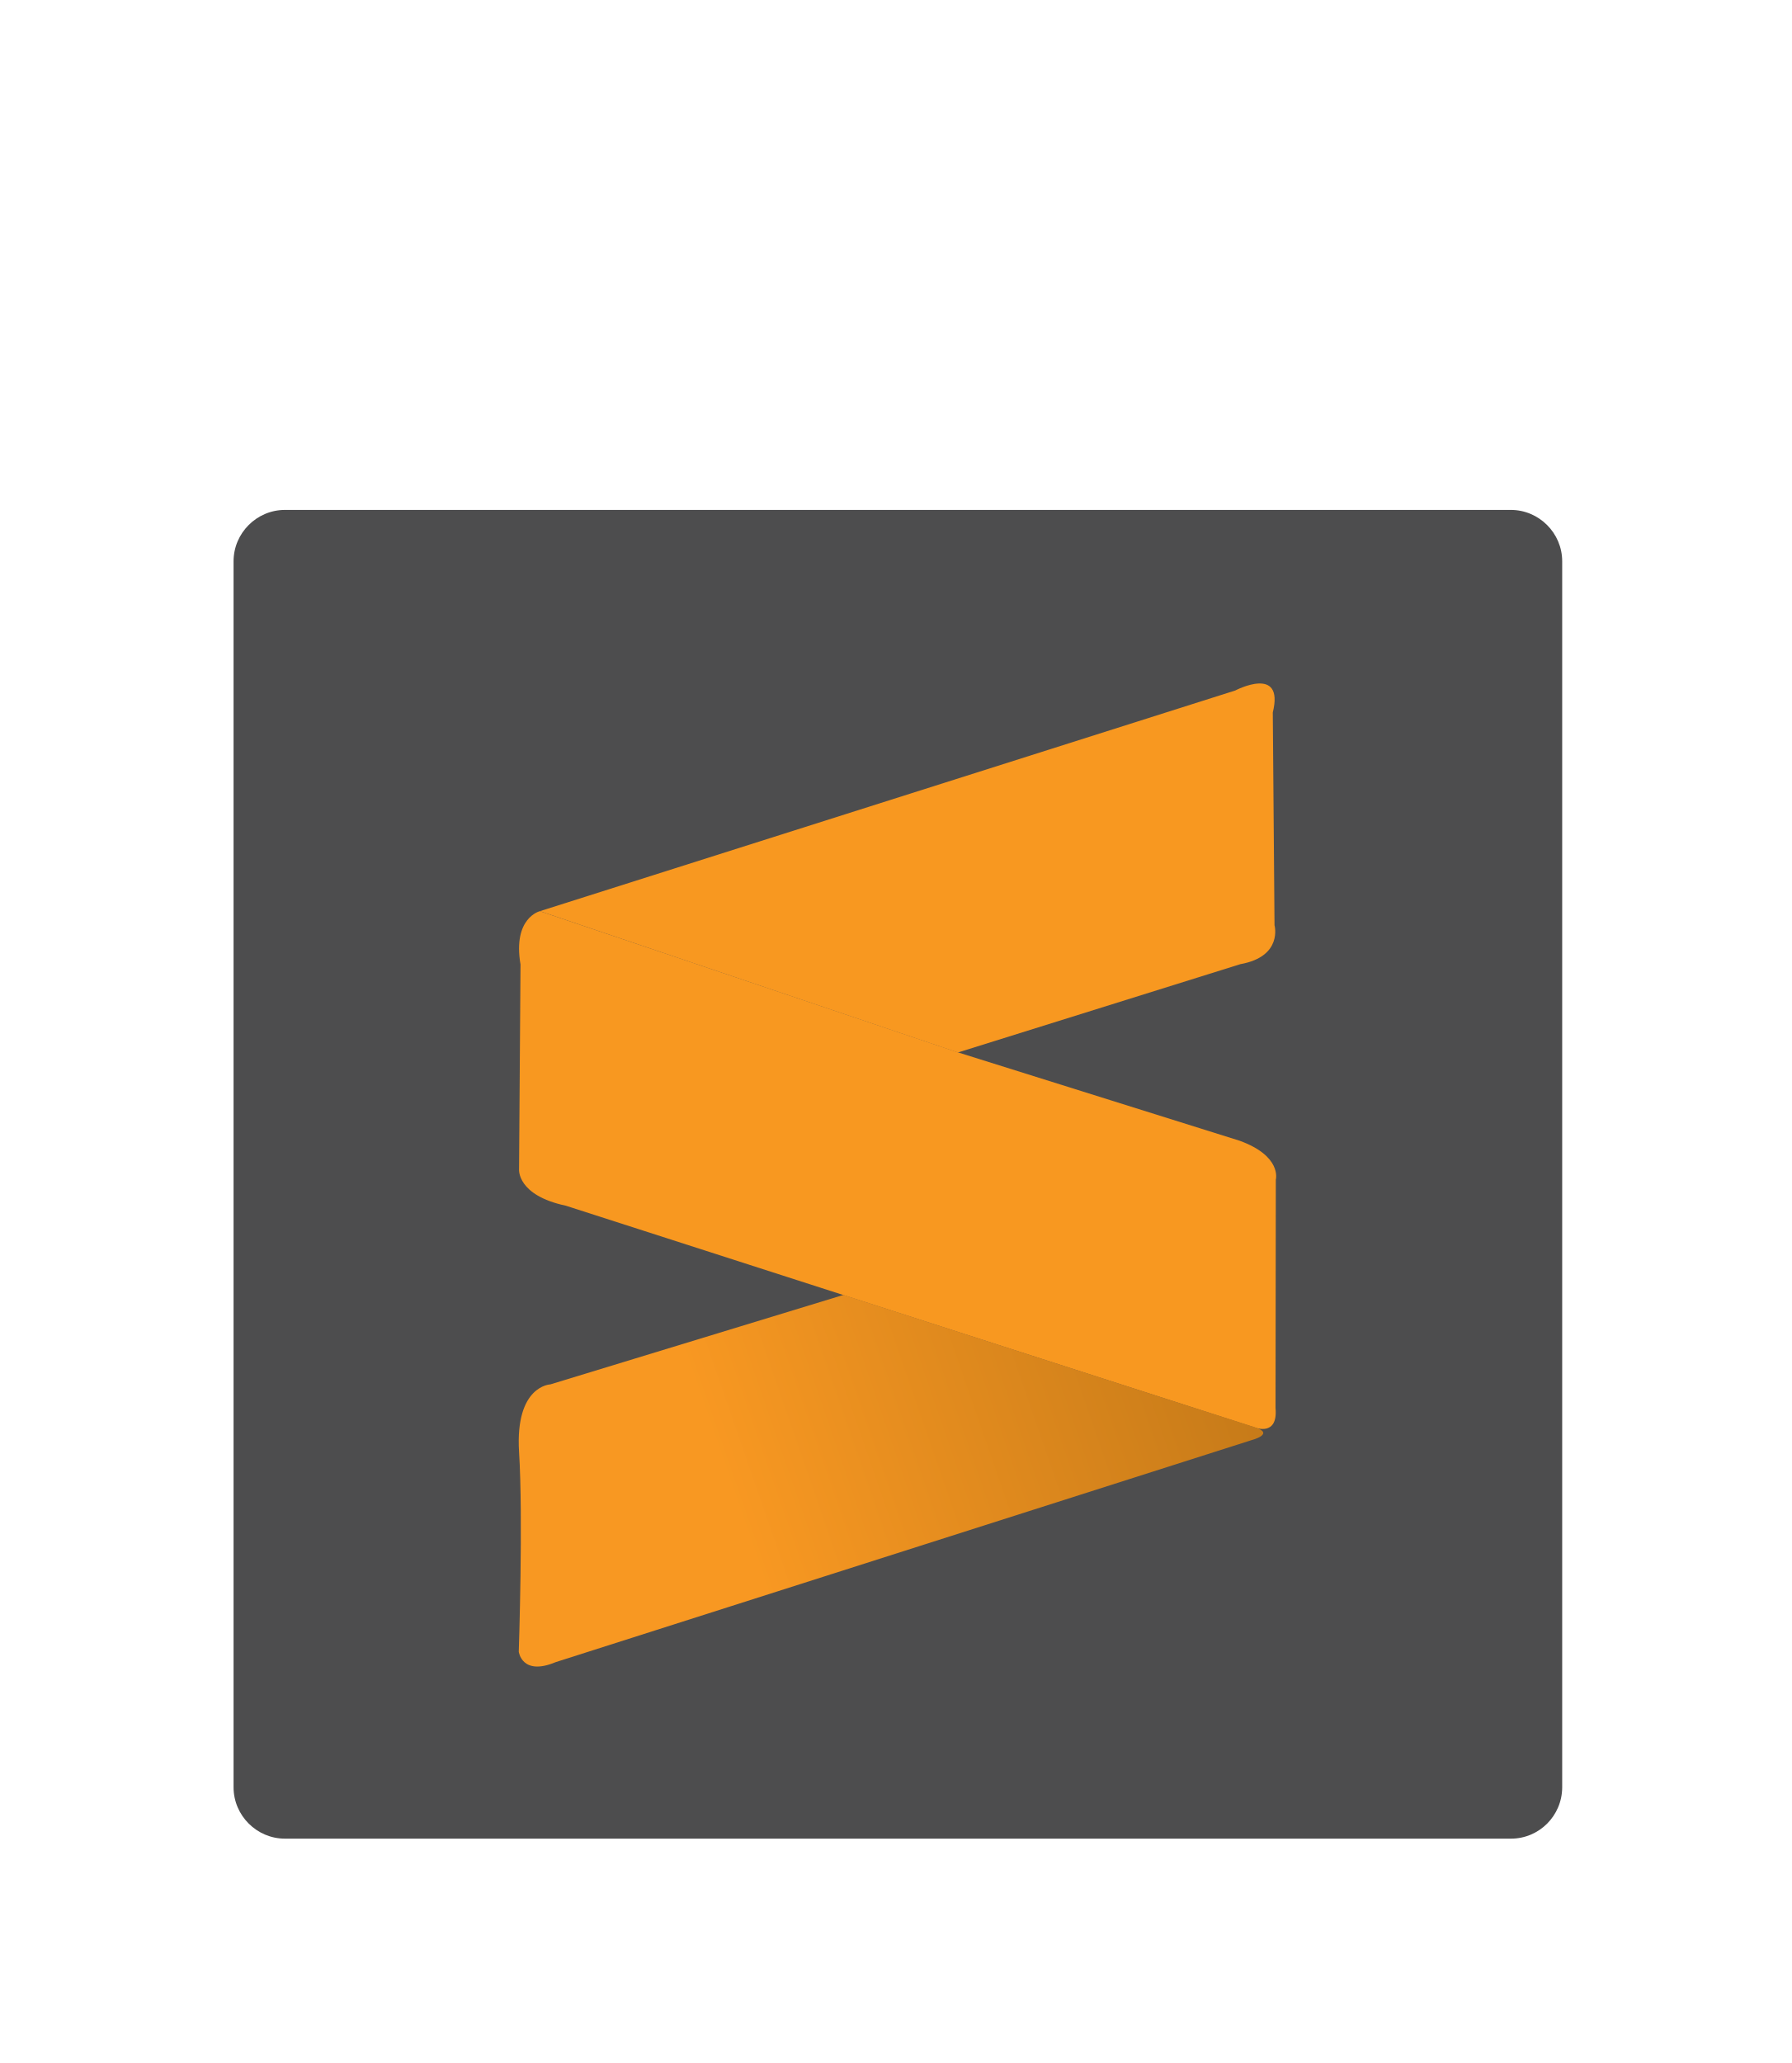
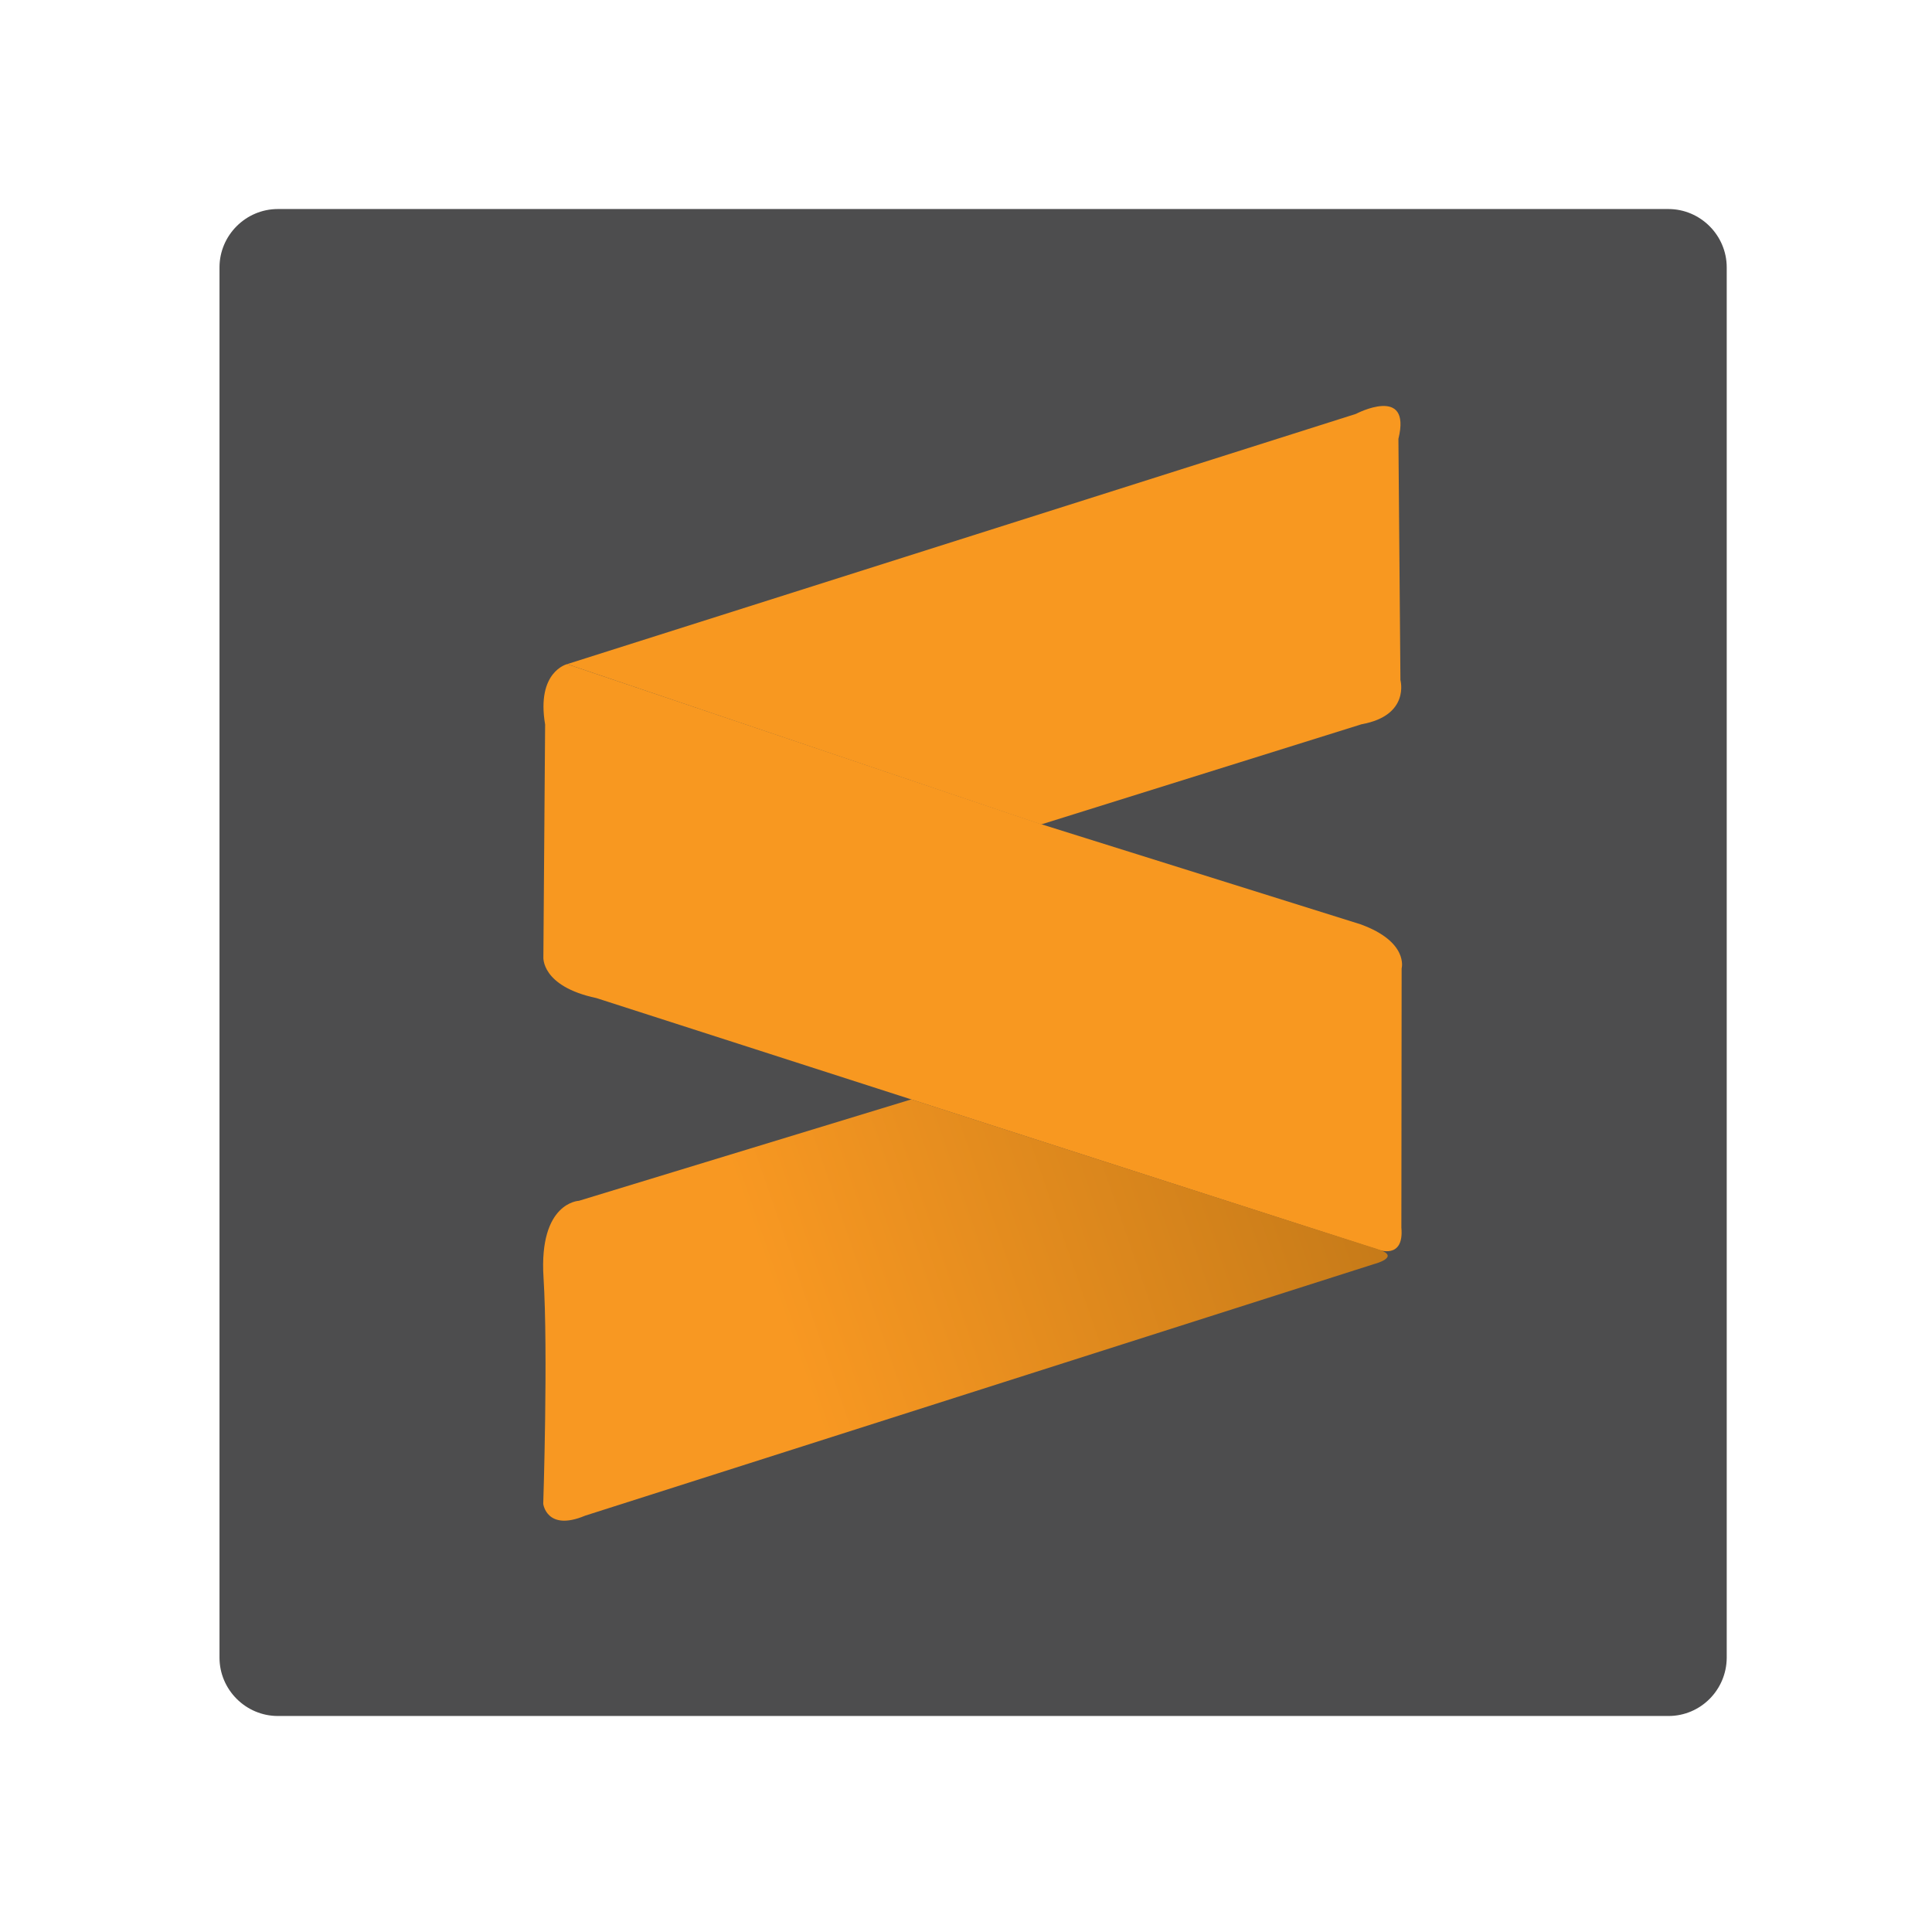
- <svg xmlns="http://www.w3.org/2000/svg" version="1.1" id="cbappel" x="0" y="0" viewBox="-118.72 -118.72 1237.44 1424.64" xml:space="preserve" width="104.23" height="120">
+ <svg xmlns="http://www.w3.org/2000/svg" version="1.1" id="cbappel" x="0" y="0" viewBox="-120 -120 1440 1440" xml:space="preserve" width="120" height="120">
  <style>.cbst0{fill:#4d4d4e}.cbst1{fill:#f89820}.cbst2{fill:url(#cbSVGID_1_)}</style>
-   <path class="cbst0" d="M924.9 1151H78.1c-19.5 0-35.5-16-35.5-35.5V268.9c0-19.5 16-35.5 35.5-35.5h846.7c19.5 0 35.5 16 35.5 35.5v846.7c-.1 19.6-15.9 35.4-35.4 35.4z" />
-   <path class="cbst1" d="M254.2 510.5l480.3-152.4s34.1-17.9 25.9 15.2l1.2 146.9s6 21.6-23.6 26.9l-195.1 61-288.7-97.6z" />
-   <path class="cbst1" d="M254.2 510.5s-18.9 4.5-13.4 36.8l-1 141.5s-1.6 17.9 32.3 25.1l476 153.2s16 6.4 14.2-13.4l.2-157.8s4.5-16.2-25.1-26.9l-194.5-61-288.7-97.5z" />
-   <linearGradient id="cbSVGID_1_" gradientUnits="userSpaceOnUse" x1="-307.305" y1="954.14" x2="-220.463" y2="984.186" gradientTransform="matrix(5.5944 0 0 -5.5944 1986.82 6275.792)">
+   <path class="cbst0" d="M1123.6 1159H87.1c-23.9 0-43.5-19.6-43.5-43.5V79.3c0-23.9 19.6-43.5 43.5-43.5h1036.4c23.9 0 43.5 19.6 43.5 43.5v1036.4c-.2 23.9-19.5 43.3-43.4 43.3z" />
+   <path class="cbst1" d="M302.7 375l587.9-186.5s41.7-21.9 31.7 18.6l1.5 179.8s7.3 26.4-28.9 32.9L656 494.5 302.7 375z" />
+   <path class="cbst1" d="M302.7 375s-23.1 5.5-16.4 45L285 593.2s-2 21.9 39.5 30.7l582.6 187.5s19.6 7.8 17.4-16.4l.2-193.2s5.5-19.8-30.7-32.9l-238-74.6L302.7 375z" />
+   <linearGradient id="cbSVGID_1_" gradientUnits="userSpaceOnUse" x1="-675.056" y1="163.111" x2="-568.76" y2="126.333" gradientTransform="translate(4095.65 -14.257) scale(5.5944)">
    <stop offset=".233" stop-color="#f89822" />
    <stop offset="1" stop-color="#c27818" />
  </linearGradient>
-   <path class="cbst2" d="M463.9 775.5l-202.5 61.8s-24.4.8-21.6 46.6c2.9 45.8-.2 138-.2 138s2.1 17 25.5 7.2l480.3-153.2s17-4.3 2.7-9c-14.5-4.5-284.2-91.4-284.2-91.4z" />
+   <path class="cbst2" d="M559.3 699.4L311.5 775s-29.9 1-26.4 57c3.5 56.1-.2 168.9-.2 168.9s2.6 20.8 31.2 8.8L904 822.2s20.8-5.3 3.3-11c-17.8-5.5-348-111.8-348-111.8z" />
</svg>
